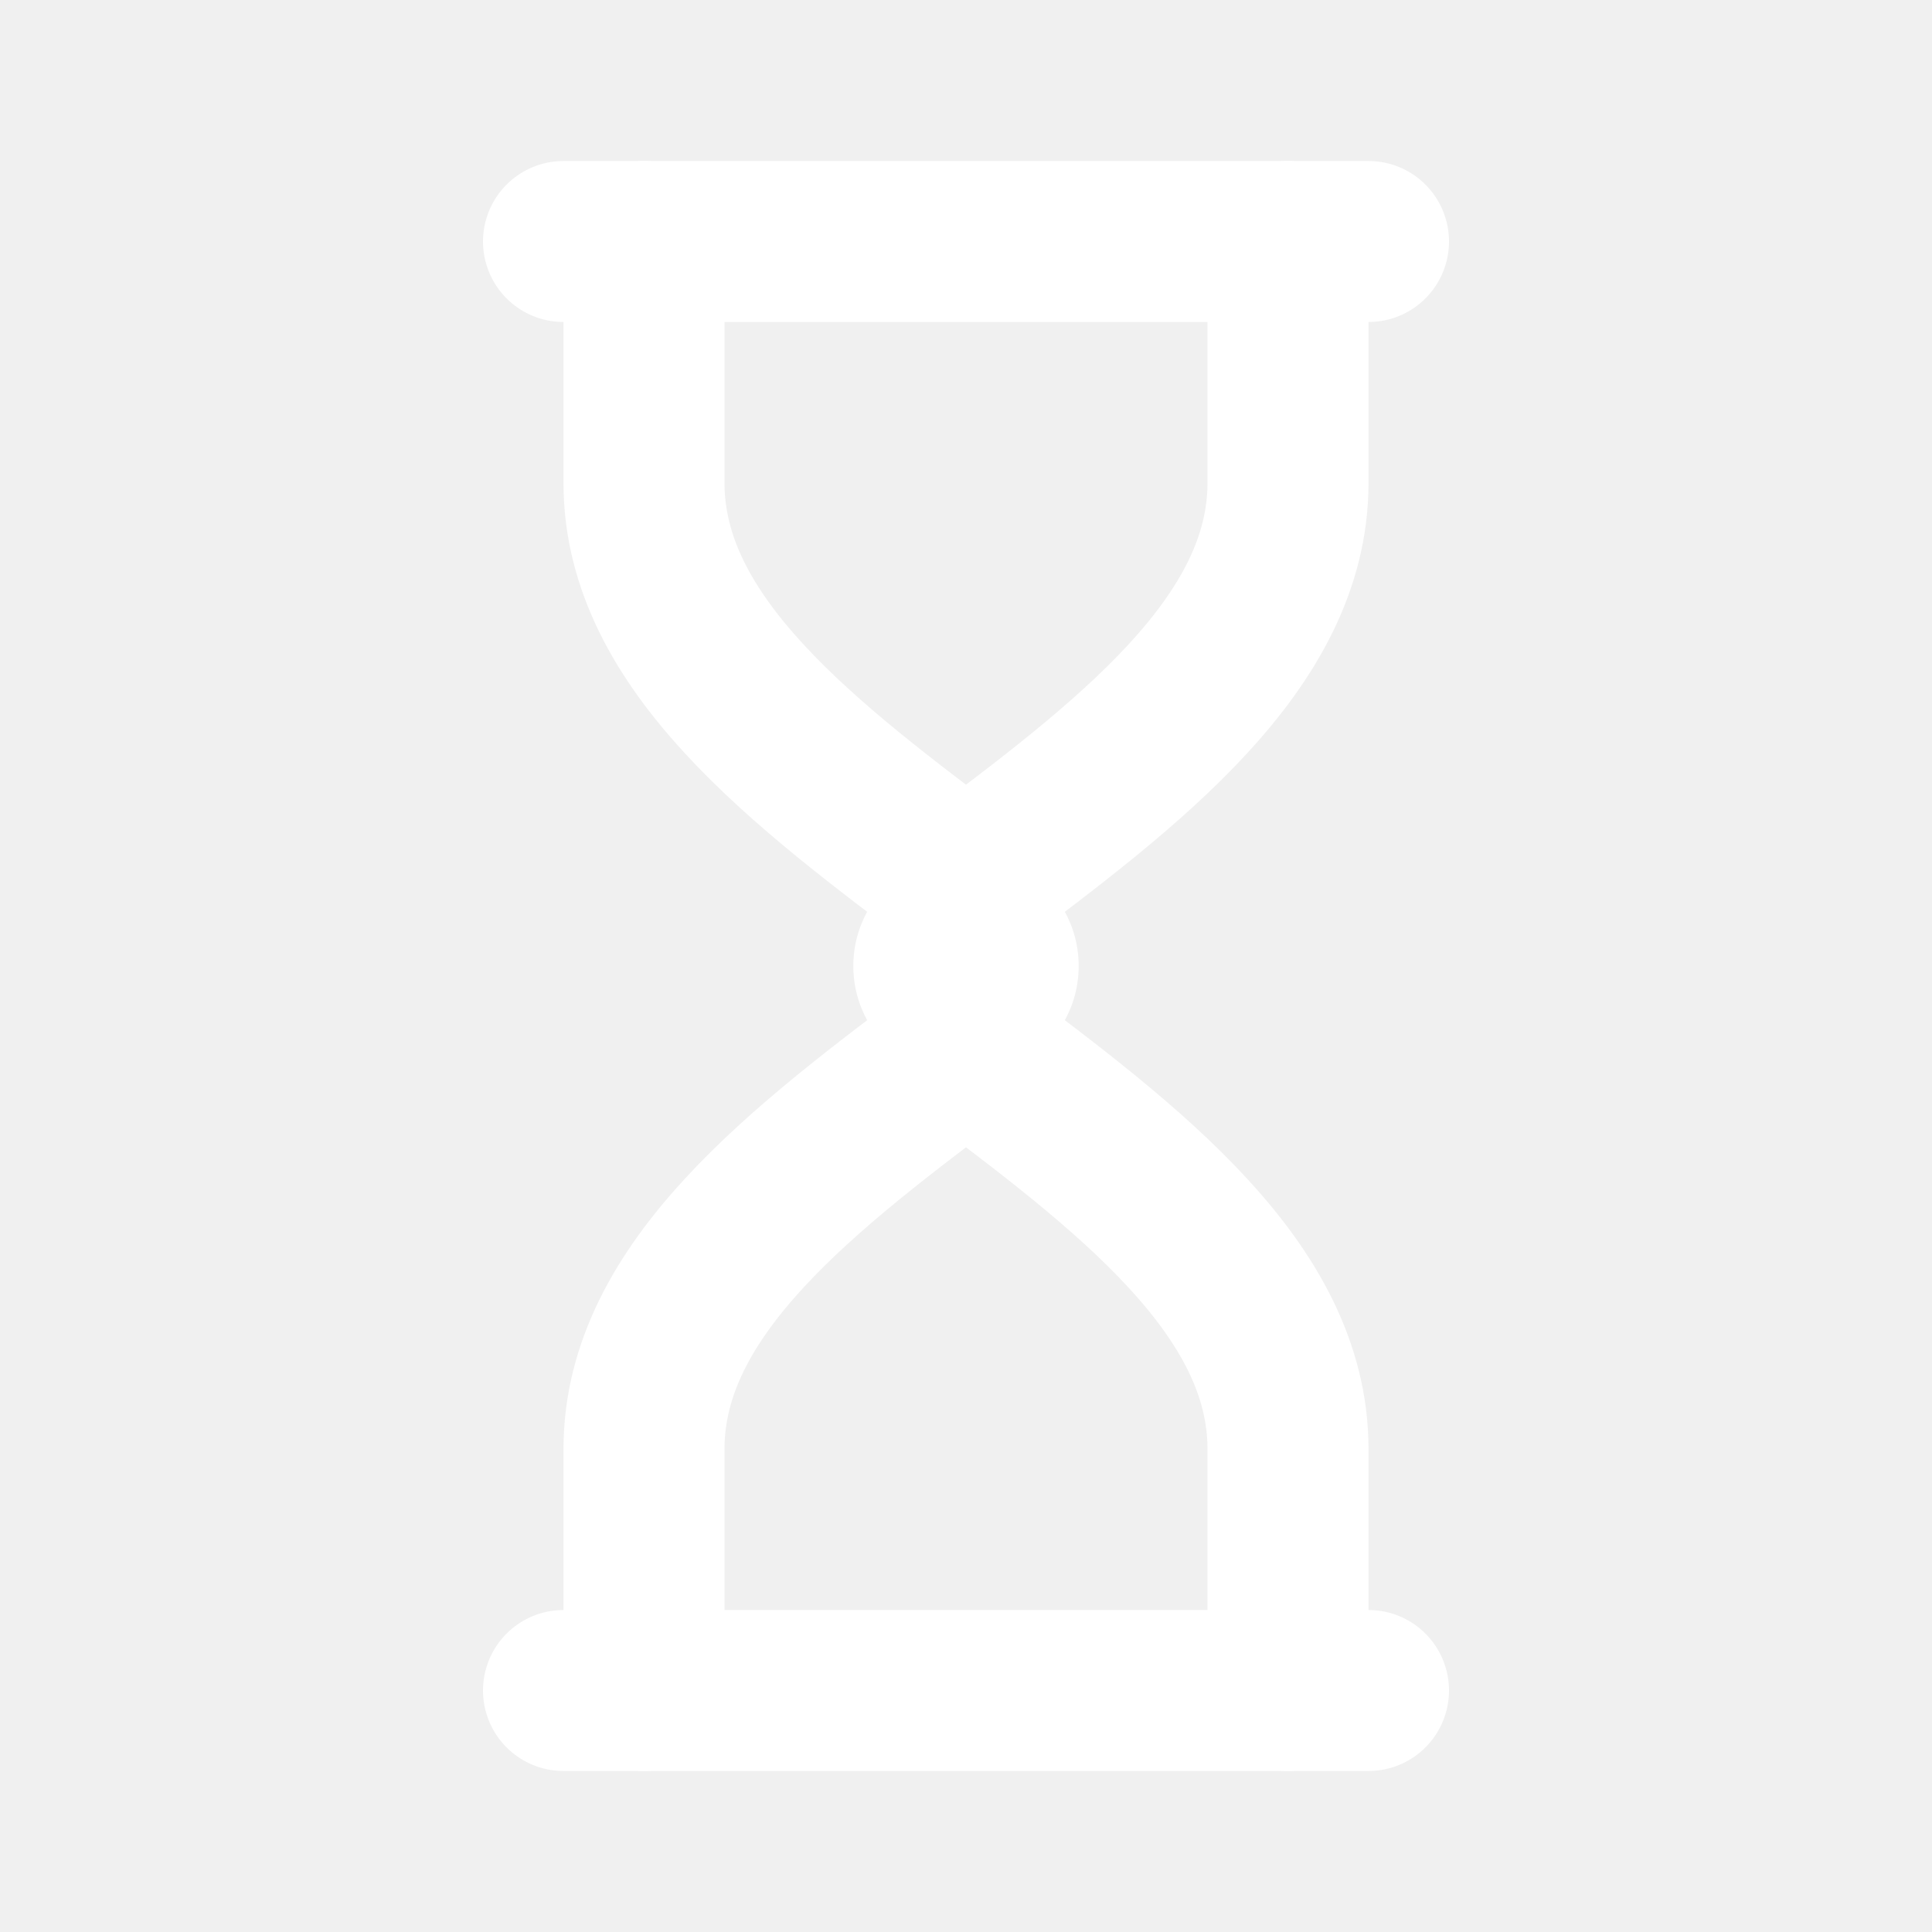
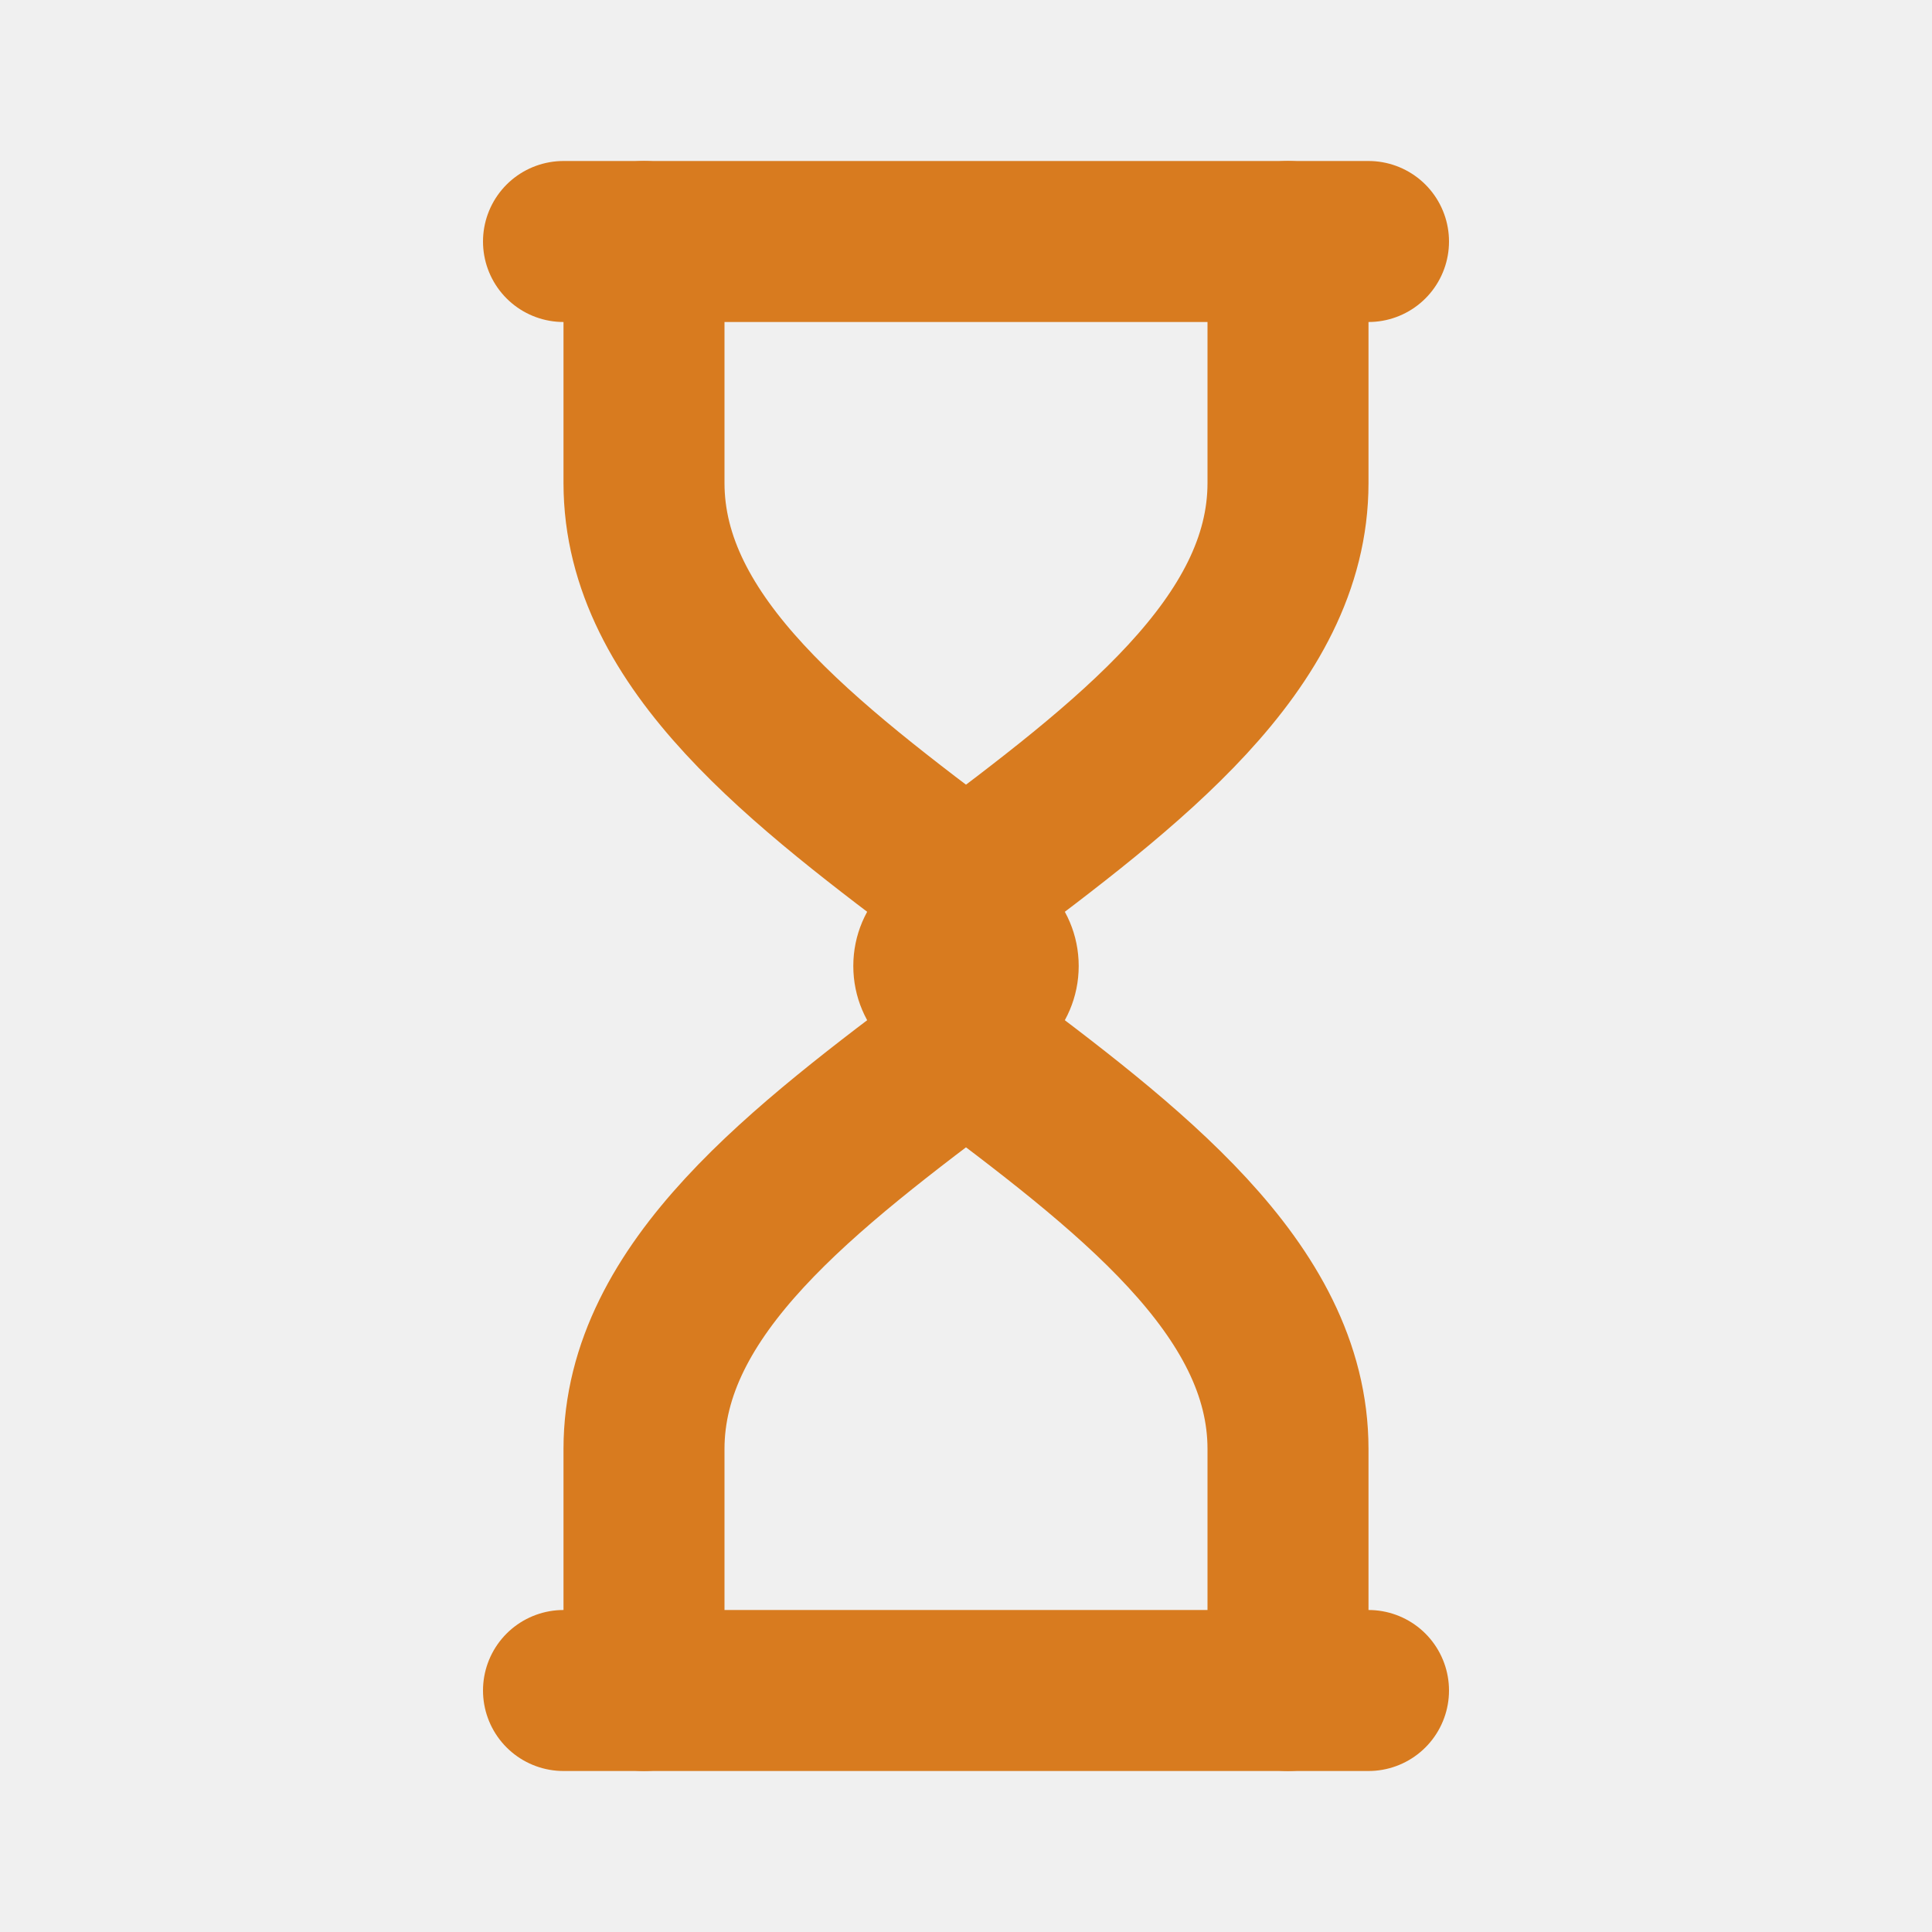
- <svg xmlns="http://www.w3.org/2000/svg" viewBox="0 0 24 24" fill="none" stroke="#ffffff" stroke-width="2" stroke-linecap="round" stroke-linejoin="round">
+ <svg xmlns="http://www.w3.org/2000/svg" viewBox="0 0 24 24" fill="none" stroke="#d87b1f" stroke-width="2" stroke-linecap="round" stroke-linejoin="round">
  <path d="M7 3h10" />
  <path d="M7 21h10" />
  <path d="M8 3v3            c0 2 2 3.5 4 5            c2-1.5 4-3 4-5V3" />
  <path d="M8 21v-3            c0-2 2-3.5 4-5            c2 1.5 4 3 4 5v3" />
-   <circle cx="12" cy="12" r="1.4" fill="#ffffff" stroke="none" />
+   <circle cx="12" cy="12" r="1.4" fill="#d87b1f" stroke="none" />
</svg>
